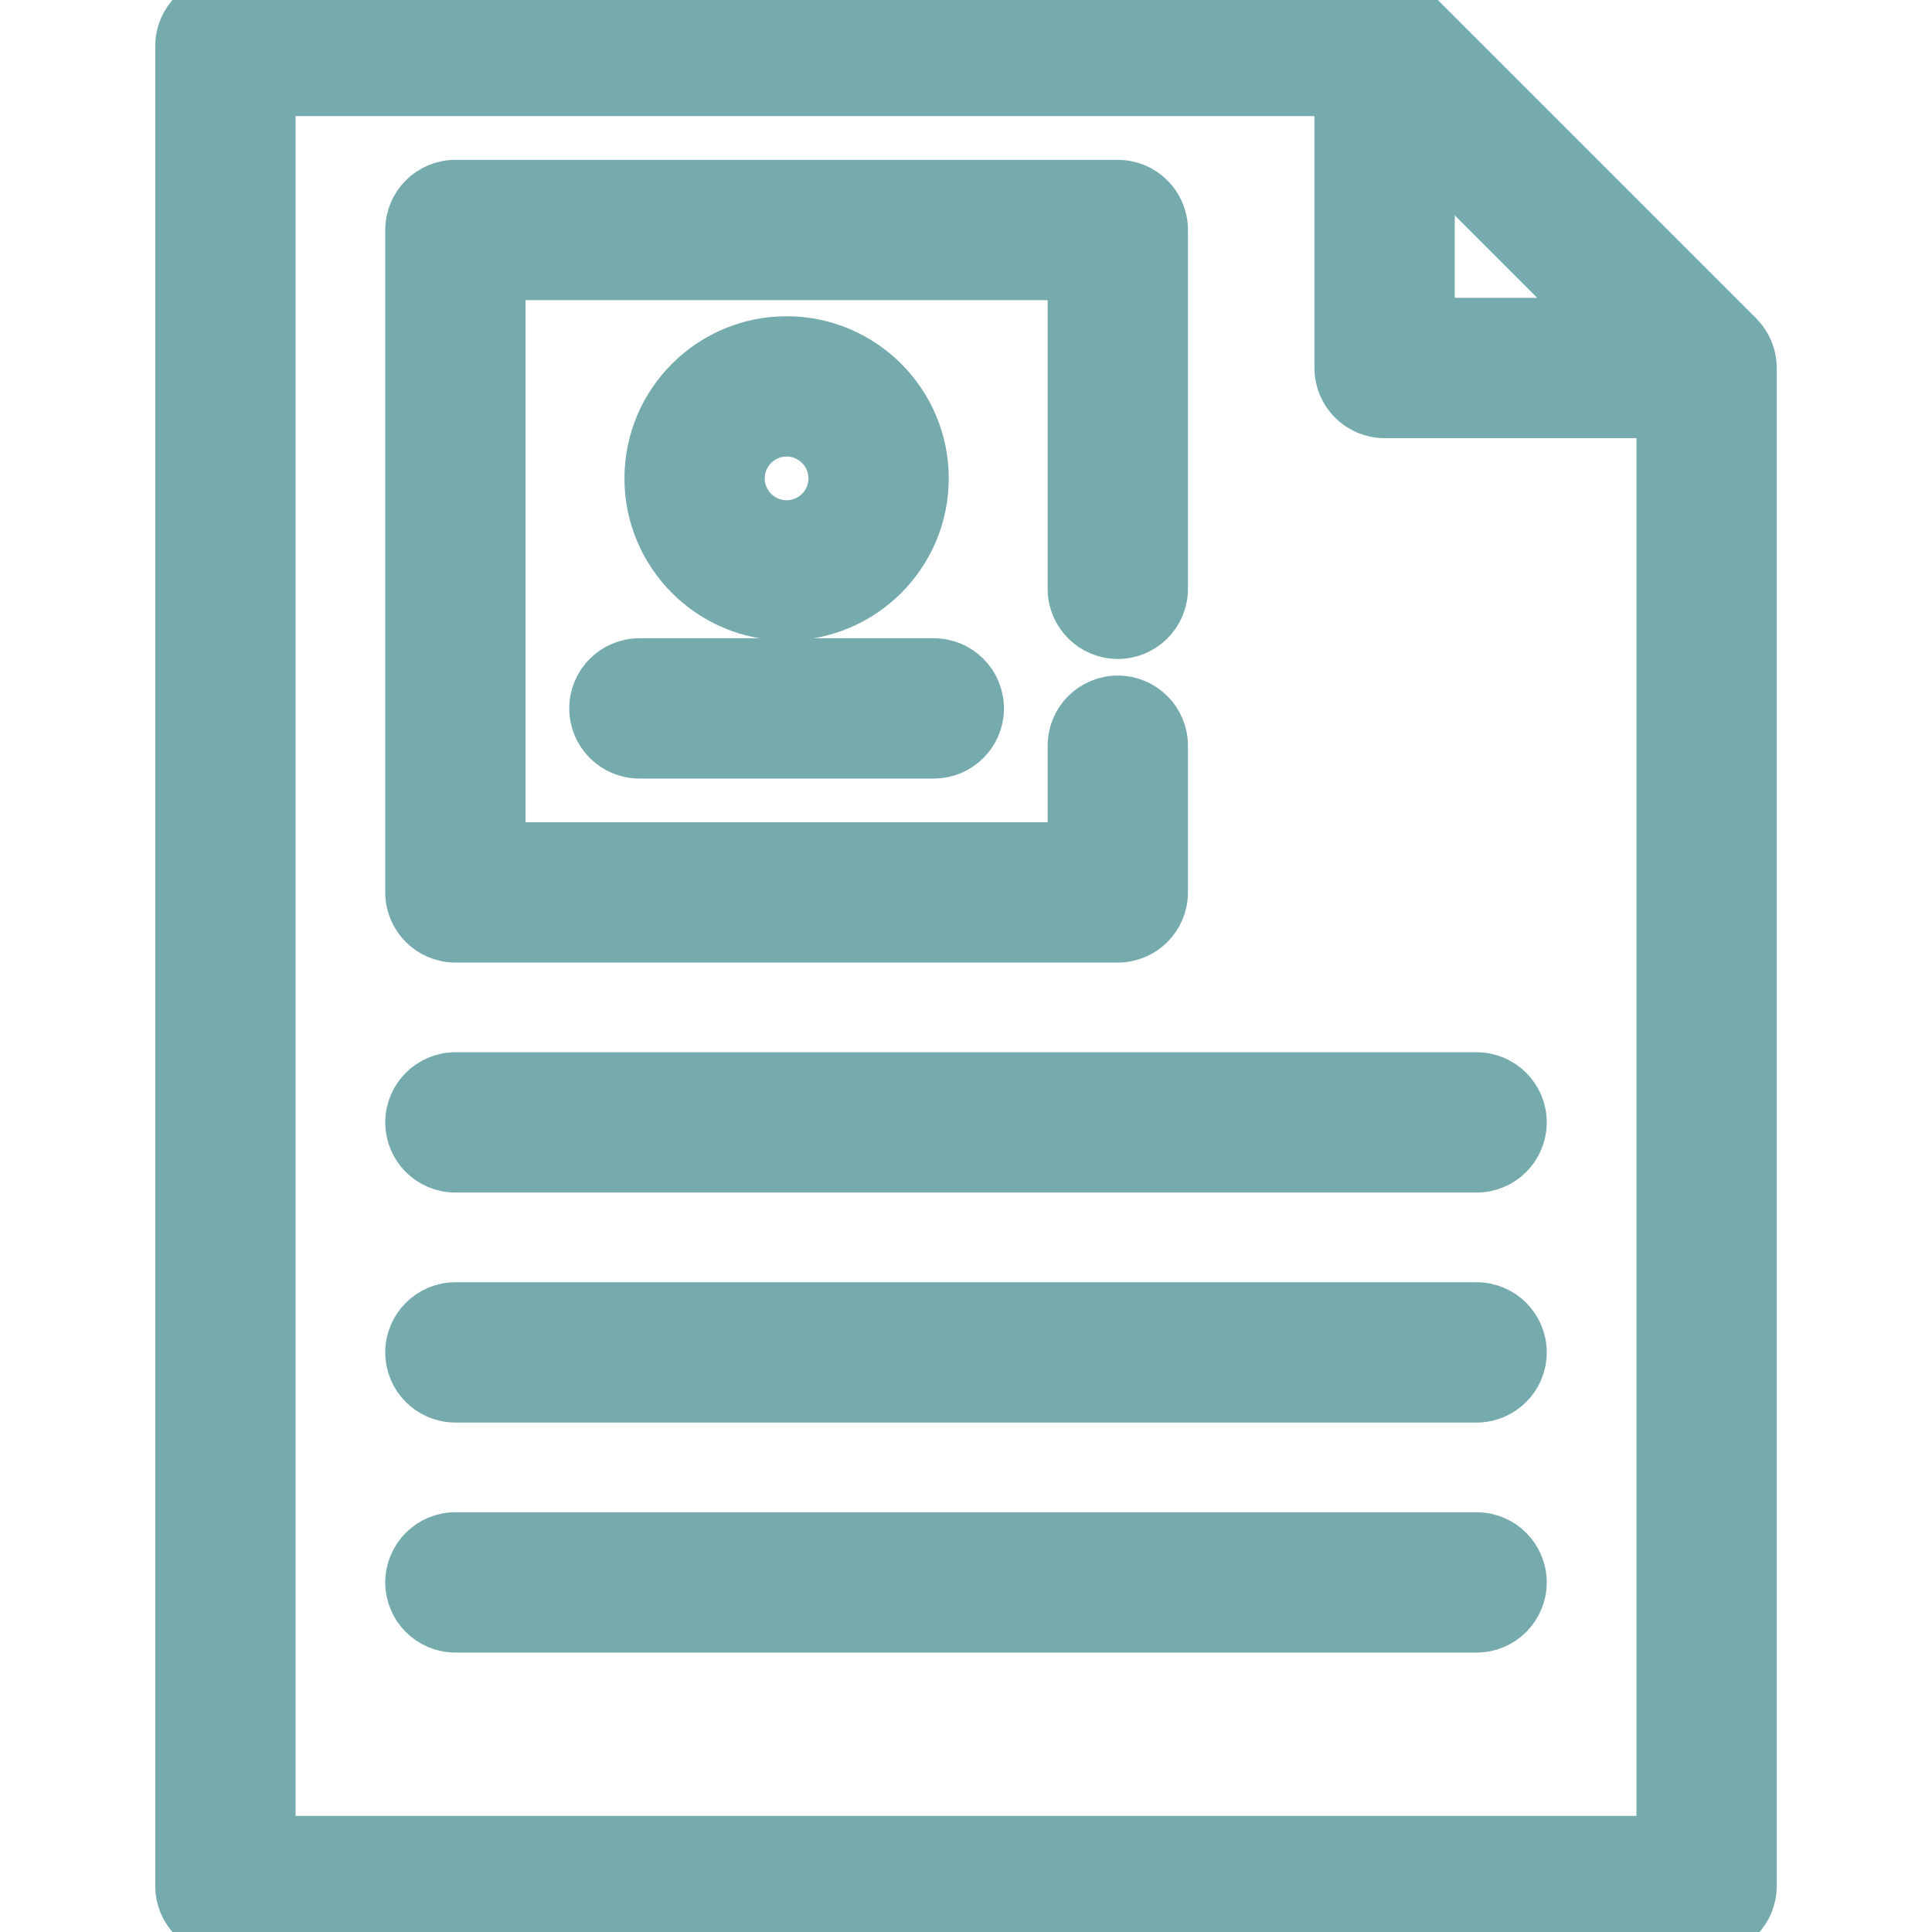
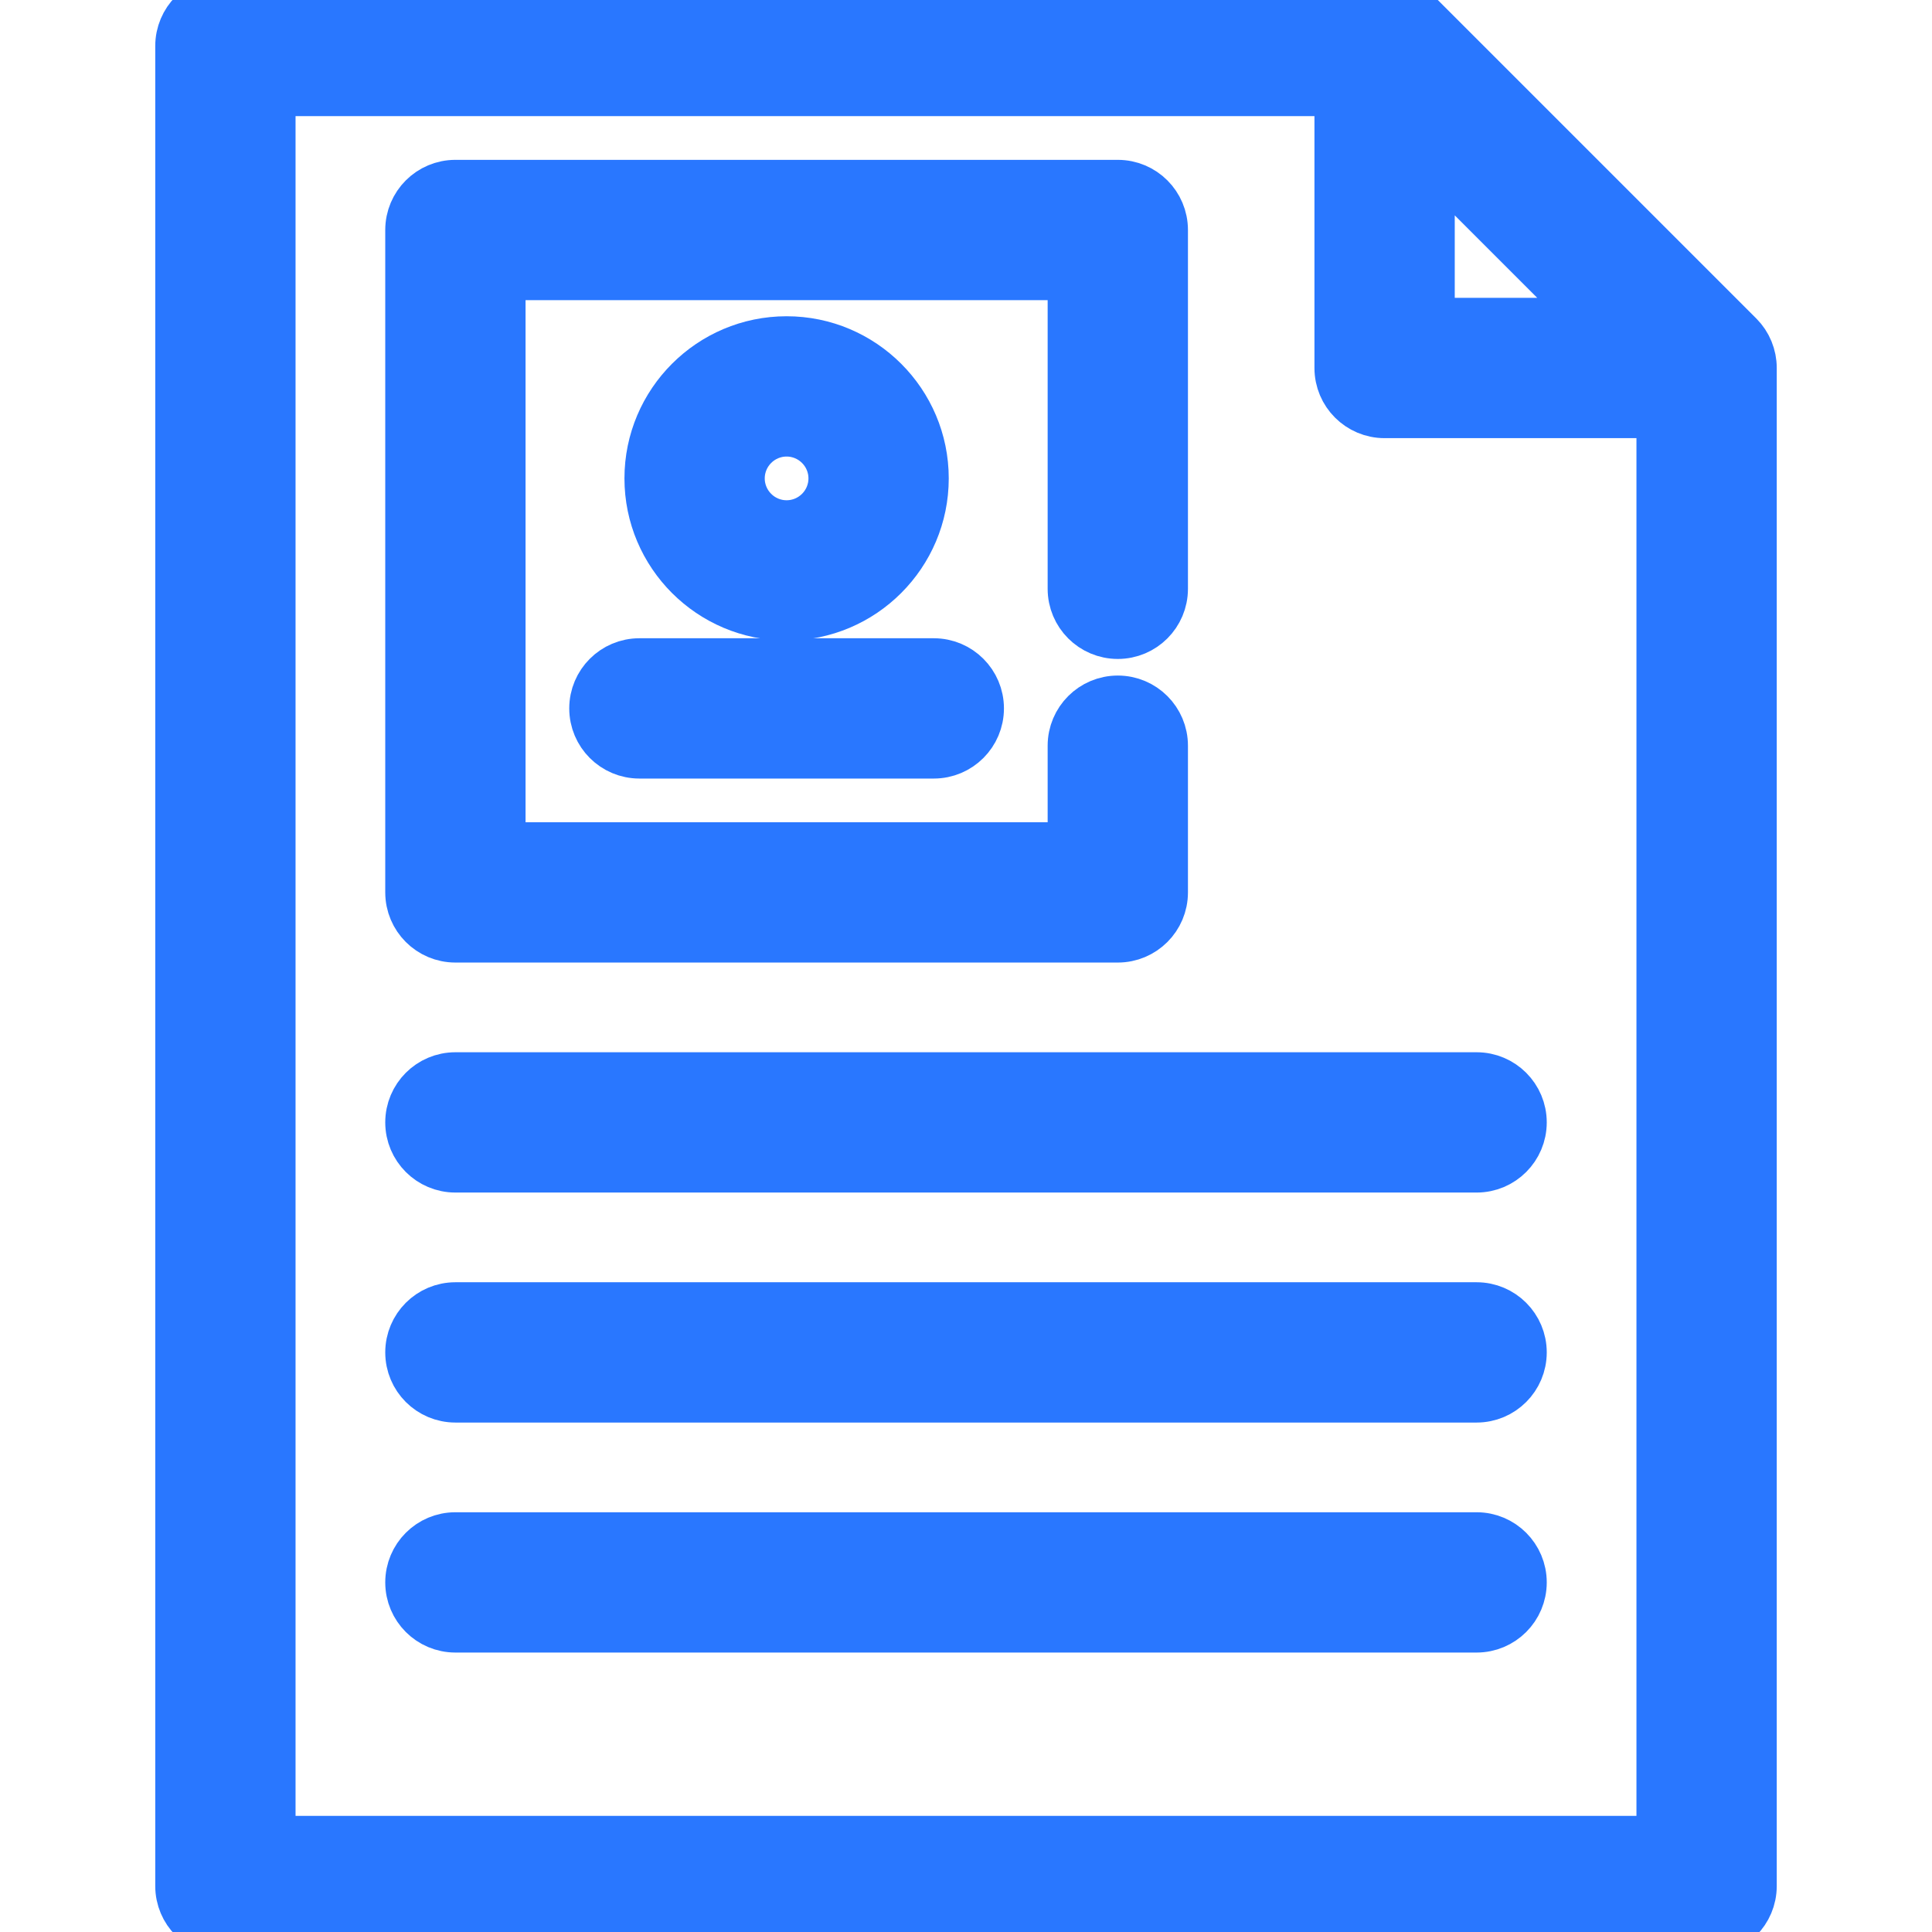
- <svg xmlns="http://www.w3.org/2000/svg" fill="#76ABAE" height="64px" width="64px" version="1.1" id="Capa_1" viewBox="0 0 420 420" xml:space="preserve" stroke="#76ABAE" stroke-width="10.5">
+ <svg xmlns="http://www.w3.org/2000/svg" fill="#2977ff" height="64px" width="64px" version="1.1" id="Capa_1" viewBox="0 0 420 420" xml:space="preserve" stroke="#2977ff" stroke-width="10.5">
  <g id="SVGRepo_bgCarrier" stroke-width="0" />
  <g id="SVGRepo_tracerCarrier" stroke-linecap="round" stroke-linejoin="round" />
  <g id="SVGRepo_iconCarrier">
    <g>
-       <path d="M380.95,79.002c-0.024-0.243-0.066-0.481-0.107-0.719c-0.015-0.083-0.022-0.168-0.038-0.251 c-0.057-0.287-0.131-0.568-0.213-0.846c-0.01-0.033-0.016-0.067-0.025-0.099c-0.086-0.282-0.188-0.558-0.297-0.829 c-0.012-0.03-0.021-0.061-0.033-0.09c-0.106-0.256-0.227-0.504-0.354-0.748c-0.023-0.045-0.042-0.093-0.066-0.138 c-0.118-0.219-0.249-0.429-0.382-0.638c-0.043-0.067-0.08-0.138-0.124-0.204c-0.126-0.188-0.265-0.366-0.403-0.544 c-0.062-0.08-0.117-0.164-0.182-0.243c-0.162-0.197-0.337-0.383-0.513-0.567c-0.049-0.051-0.091-0.106-0.141-0.156l-70-70 c-0.047-0.047-0.1-0.088-0.148-0.134c-0.187-0.179-0.375-0.356-0.575-0.52c-0.074-0.061-0.155-0.114-0.231-0.172 c-0.183-0.142-0.365-0.284-0.557-0.412c-0.062-0.042-0.128-0.076-0.191-0.116c-0.213-0.136-0.427-0.27-0.651-0.389 c-0.042-0.022-0.086-0.04-0.128-0.062c-0.247-0.128-0.498-0.25-0.757-0.358c-0.028-0.012-0.058-0.02-0.086-0.032 c-0.272-0.11-0.549-0.212-0.833-0.298c-0.033-0.01-0.068-0.016-0.102-0.026c-0.277-0.081-0.557-0.155-0.843-0.212 c-0.084-0.017-0.17-0.024-0.254-0.039c-0.237-0.041-0.474-0.083-0.716-0.107C301.668,0.017,301.335,0,301,0H49 c-5.522,0-10,4.477-10,10v400c0,5.523,4.478,10,10,10h322c5.522,0,10-4.477,10-10V80C381,79.665,380.983,79.332,380.95,79.002z M311,34.142L346.858,70H311V34.142z M59,400V20h232v60c0,5.523,4.478,10,10,10h60v310H59z" />
-       <path d="M129,154c0,5.523,4.478,10,10,10h64c5.522,0,10-4.477,10-10s-4.478-10-10-10h-64C133.478,144,129,148.477,129,154z" />
-       <path d="M201,104c0-16.542-13.458-30-30-30s-30,13.458-30,30s13.458,30,30,30S201,120.542,201,104z M161,104 c0-5.514,4.486-10,10-10s10,4.486,10,10s-4.486,10-10,10S161,109.514,161,104z" />
-       <path d="M99,204h144c5.522,0,10-4.477,10-10v-31.892c0-5.523-4.478-10-10-10s-10,4.477-10,10V184H109V60h124v68 c0,5.523,4.478,10,10,10s10-4.477,10-10V50c0-5.523-4.478-10-10-10H99c-5.522,0-10,4.477-10,10v144C89,199.523,93.478,204,99,204z" />
-       <path d="M321,234H99c-5.522,0-10,4.477-10,10s4.478,10,10,10h222c5.522,0,10-4.477,10-10S326.522,234,321,234z" />
-       <path d="M321,284H99c-5.522,0-10,4.477-10,10s4.478,10,10,10h222c5.522,0,10-4.477,10-10S326.522,284,321,284z" />
-       <path d="M321,334H99c-5.522,0-10,4.477-10,10s4.478,10,10,10h222c5.522,0,10-4.477,10-10S326.522,334,321,334z" />
+       <path d="M380.95,79.002c-0.024-0.243-0.066-0.481-0.107-0.719c-0.015-0.083-0.022-0.168-0.038-0.251 c-0.057-0.287-0.131-0.568-0.213-0.846c-0.01-0.033-0.016-0.067-0.025-0.099c-0.086-0.282-0.188-0.558-0.297-0.829 c-0.012-0.03-0.021-0.061-0.033-0.09c-0.106-0.256-0.227-0.504-0.354-0.748c-0.023-0.045-0.042-0.093-0.066-0.138 c-0.118-0.219-0.249-0.429-0.382-0.638c-0.043-0.067-0.08-0.138-0.124-0.204c-0.126-0.188-0.265-0.366-0.403-0.544 c-0.062-0.08-0.117-0.164-0.182-0.243c-0.162-0.197-0.337-0.383-0.513-0.567c-0.049-0.051-0.091-0.106-0.141-0.156l-70-70 c-0.047-0.047-0.1-0.088-0.148-0.134c-0.187-0.179-0.375-0.356-0.575-0.52c-0.074-0.061-0.155-0.114-0.231-0.172 c-0.183-0.142-0.365-0.284-0.557-0.412c-0.062-0.042-0.128-0.076-0.191-0.116c-0.213-0.136-0.427-0.27-0.651-0.389 c-0.042-0.022-0.086-0.04-0.128-0.062c-0.247-0.128-0.498-0.25-0.757-0.358c-0.028-0.012-0.058-0.02-0.086-0.032 c-0.272-0.11-0.549-0.212-0.833-0.298c-0.033-0.01-0.068-0.016-0.102-0.026c-0.277-0.081-0.557-0.155-0.843-0.212 c-0.084-0.017-0.17-0.024-0.254-0.039c-0.237-0.041-0.474-0.083-0.716-0.107C301.668,0.017,301.335,0,301,0H49 c-5.522,0-10,4.477-10,10v400c0,5.523,4.478,10,10,10h322c5.522,0,10-4.477,10-10V80C381,79.665,380.983,79.332,380.95,79.002z M311,34.142L346.858,70H311V34.142z M59,400V20h232v60c0,5.523,4.478,10,10,10h60v310H59z" fill="#2977ff" />
+       <path d="M129,154c0,5.523,4.478,10,10,10h64c5.522,0,10-4.477,10-10s-4.478-10-10-10h-64C133.478,144,129,148.477,129,154z" fill="#2977ff" />
+       <path d="M201,104c0-16.542-13.458-30-30-30s-30,13.458-30,30s13.458,30,30,30S201,120.542,201,104z M161,104 c0-5.514,4.486-10,10-10s10,4.486,10,10s-4.486,10-10,10S161,109.514,161,104z" fill="#2977ff" />
+       <path d="M99,204h144c5.522,0,10-4.477,10-10v-31.892c0-5.523-4.478-10-10-10s-10,4.477-10,10V184H109V60h124v68 c0,5.523,4.478,10,10,10s10-4.477,10-10V50c0-5.523-4.478-10-10-10H99c-5.522,0-10,4.477-10,10v144C89,199.523,93.478,204,99,204z" fill="#2977ff" />
+       <path d="M321,234H99c-5.522,0-10,4.477-10,10s4.478,10,10,10h222c5.522,0,10-4.477,10-10S326.522,234,321,234z" fill="#2977ff" />
+       <path d="M321,284H99c-5.522,0-10,4.477-10,10s4.478,10,10,10h222c5.522,0,10-4.477,10-10S326.522,284,321,284z" fill="#2977ff" />
+       <path d="M321,334H99c-5.522,0-10,4.477-10,10s4.478,10,10,10h222c5.522,0,10-4.477,10-10S326.522,334,321,334z" fill="#2977ff" />
    </g>
  </g>
</svg>
